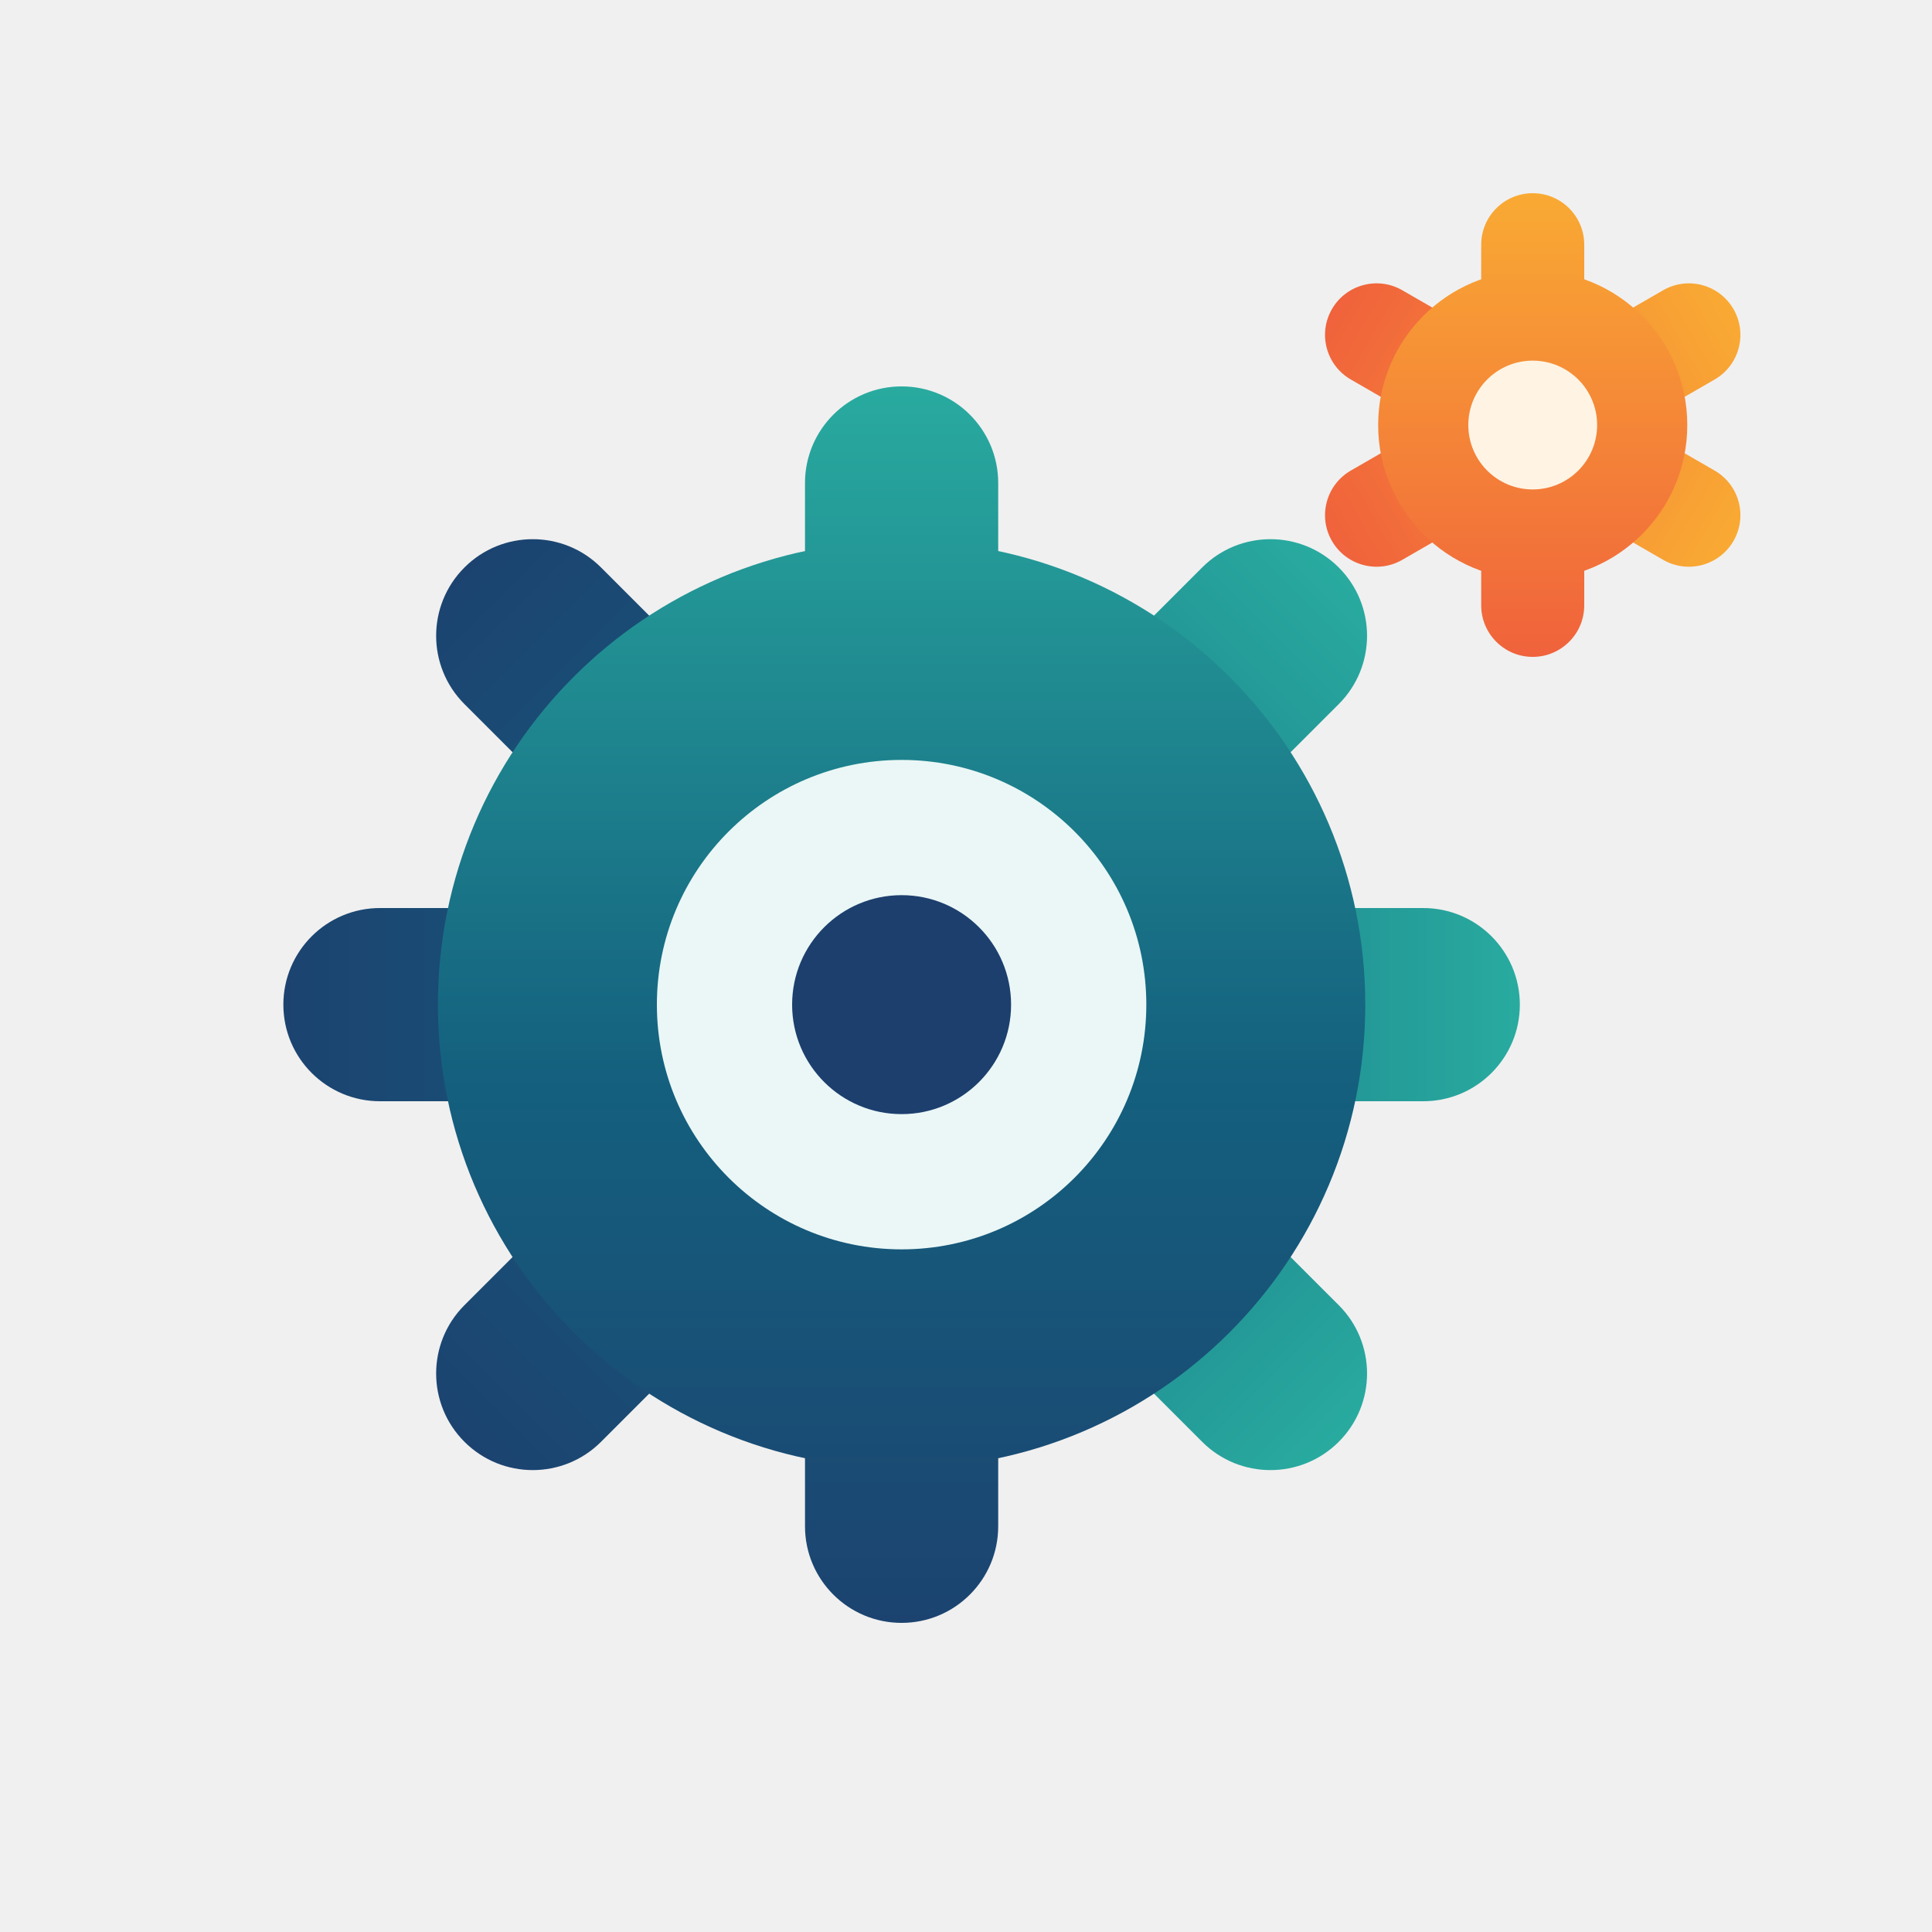
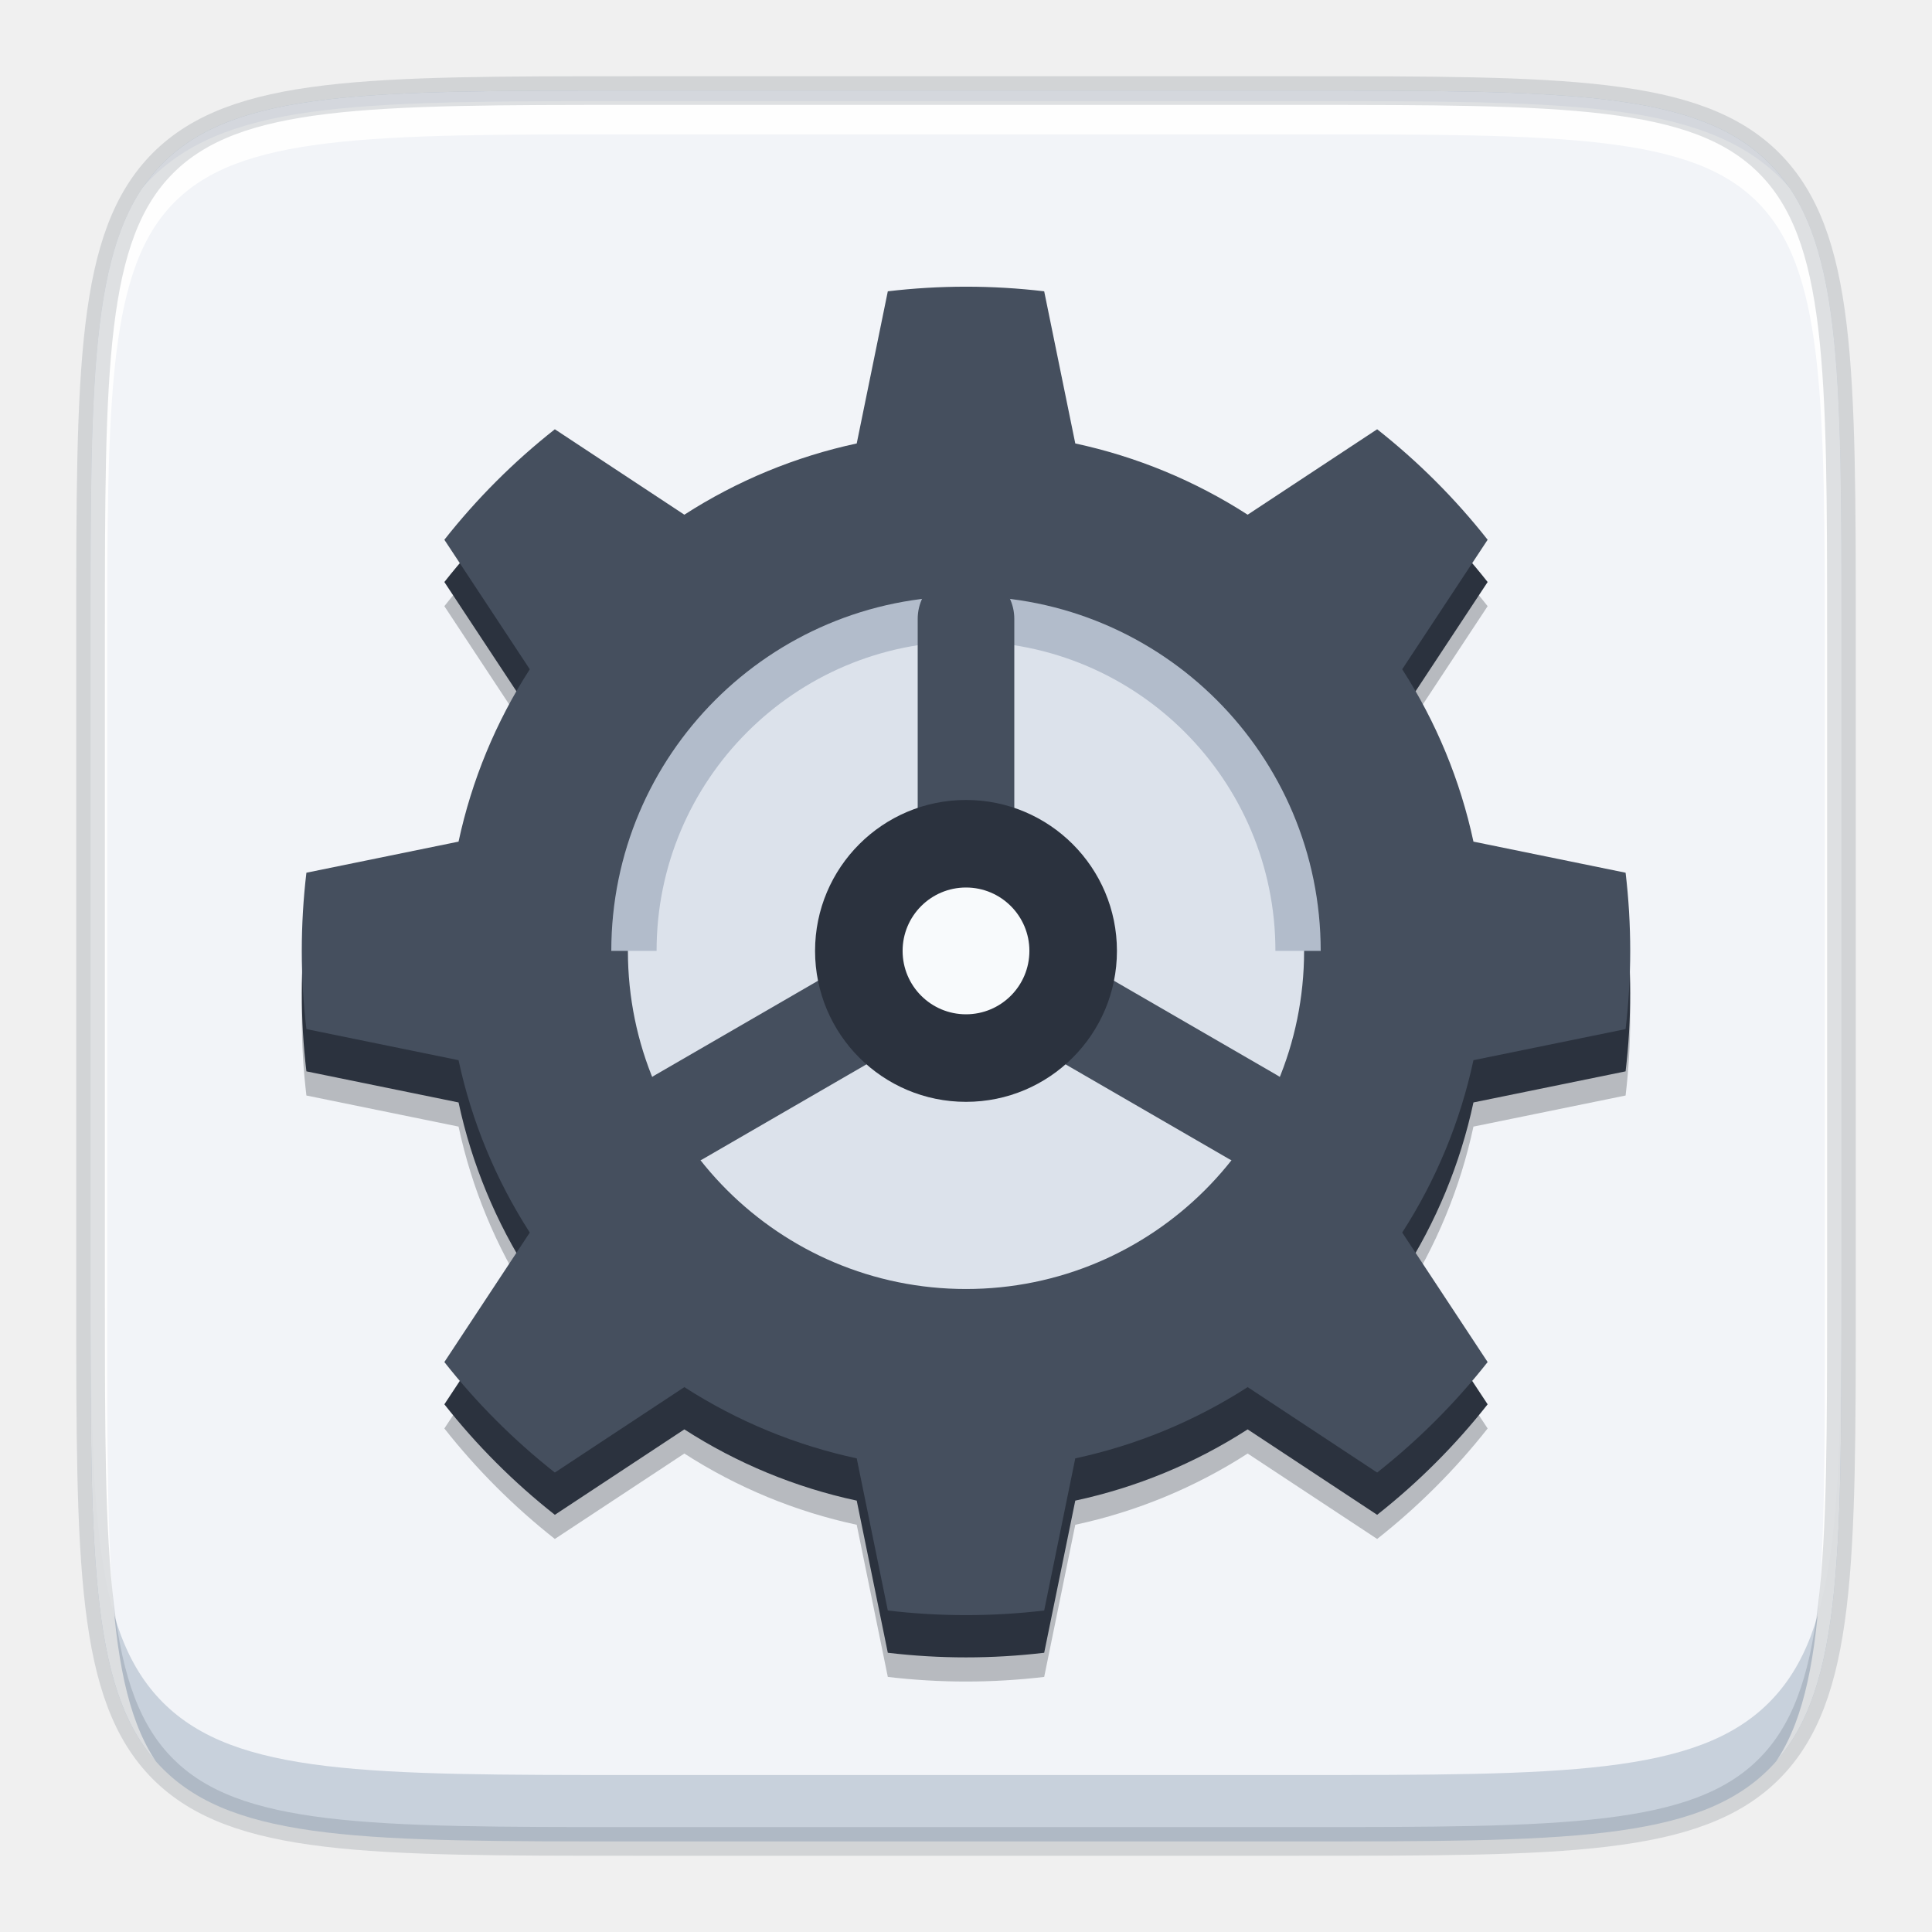
- <svg xmlns="http://www.w3.org/2000/svg" viewBox="0 0 150 150">
-   <linearGradient id="st_body" x1="70" x2="70" y1="24" y2="132" gradientUnits="userSpaceOnUse">
-     <stop stop-color="#2BB3A3" offset="0" />
-     <stop stop-color="#14607E" offset=".55" />
-     <stop stop-color="#1D3F6E" offset="1" />
-   </linearGradient>
-   <g fill="url(#st_body)">
-     <rect x="62.5" y="30" width="15" height="96" rx="7.5" />
-     <rect x="62.5" y="30" width="15" height="96" rx="7.5" transform="rotate(45 70 78)" />
-     <rect x="62.5" y="30" width="15" height="96" rx="7.5" transform="rotate(90 70 78)" />
-     <rect x="62.5" y="30" width="15" height="96" rx="7.5" transform="rotate(135 70 78)" />
-     <circle cx="70" cy="78" r="36" />
+ <svg xmlns="http://www.w3.org/2000/svg" viewBox="0 0 64 64" fill="none">
+   <defs>
+     <clipPath id="wb-settings-c">
+       <path d="M 21 3 H 43 C 51.8 3 56.2 3 58.6 5.4 C 61 7.8 61 12.2 61 21 V 43 C 61 51.8 61 56.2 58.6 58.6 C 56.2 61 51.8 61 43 61 H 21 C 12.2 61 7.8 61 5.4 58.6 C 3 56.2 3 51.8 3 43 V 21 C 3 12.2 3 7.8 5.4 5.4 C 7.8 3 12.2 3 21 3 Z" />
+     </clipPath>
+   </defs>
+   <g clip-path="url(#wb-settings-c)">
+     <rect x="2" y="2" width="60" height="60" fill="#C8D1DC" />
+     <path d="M 21 3 H 43 C 51.8 3 56.2 3 58.6 5.4 C 61 7.8 61 12.2 61 21 V 43 C 61 51.8 61 56.2 58.6 58.6 C 56.2 61 51.8 61 43 61 H 21 C 12.2 61 7.8 61 5.4 58.6 C 3 56.2 3 51.8 3 43 V 21 C 3 12.2 3 7.8 5.4 5.4 C 7.8 3 12.2 3 21 3 Z" transform="translate(0, -2.2)" fill="#F2F4F8" />
+     <path d="M 21 3 H 43 C 51.8 3 56.2 3 58.6 5.4 C 61 7.8 61 12.2 61 21 V 43 C 61 51.8 61 56.2 58.6 58.6 C 56.2 61 51.8 61 43 61 H 21 C 12.2 61 7.8 61 5.4 58.6 C 3 56.2 3 51.8 3 43 V 21 C 3 12.2 3 7.8 5.4 5.4 C 7.8 3 12.2 3 21 3 Z" transform="translate(0, 0.9)" fill="none" stroke="#FFFFFF" stroke-opacity="0.92" stroke-width="1.1" />
  </g>
-   <circle cx="70" cy="78" r="19" fill="#EAF7F6" />
-   <circle cx="70" cy="78" r="8.5" fill="#1D3F6E" />
-   <linearGradient id="st_mini" x1="119" x2="119" y1="14" y2="52" gradientUnits="userSpaceOnUse">
-     <stop stop-color="#F9AC33" offset="0" />
-     <stop stop-color="#F0603C" offset="1" />
-   </linearGradient>
-   <g fill="url(#st_mini)">
-     <rect x="115" y="15" width="8" height="36" rx="4" />
-     <rect x="115" y="15" width="8" height="36" rx="4" transform="rotate(60 119 33)" />
-     <rect x="115" y="15" width="8" height="36" rx="4" transform="rotate(120 119 33)" />
-     <circle cx="119" cy="33" r="12" />
+   <path d="M 21 3 H 43 C 51.8 3 56.2 3 58.6 5.4 C 61 7.8 61 12.2 61 21 V 43 C 61 51.8 61 56.2 58.6 58.6 C 56.2 61 51.8 61 43 61 H 21 C 12.2 61 7.8 61 5.4 58.6 C 3 56.2 3 51.8 3 43 V 21 C 3 12.2 3 7.8 5.4 5.4 C 7.8 3 12.2 3 21 3 Z" fill="none" stroke="#0F172A" stroke-opacity="0.13" stroke-width="0.95" />
+   <path transform="translate(0, 2.2)" d="M 28.38 14.69 L 29.41 9.65 A 22 22 0 0 1 34.59 9.65 L 35.62 14.69 A 17.2 17.2 0 0 1 41.33 17.05 L 41.33 17.05 L 45.62 14.22 A 22 22 0 0 1 49.28 17.88 L 46.45 22.17 A 17.2 17.2 0 0 1 48.81 27.88 L 48.81 27.88 L 53.85 28.91 A 22 22 0 0 1 53.85 34.09 L 48.81 35.12 A 17.2 17.2 0 0 1 46.45 40.83 L 46.45 40.83 L 49.28 45.12 A 22 22 0 0 1 45.62 48.78 L 41.33 45.95 A 17.2 17.2 0 0 1 35.62 48.31 L 35.62 48.31 L 34.59 53.35 A 22 22 0 0 1 29.41 53.35 L 28.38 48.31 A 17.2 17.2 0 0 1 22.67 45.95 L 22.67 45.95 L 18.38 48.78 A 22 22 0 0 1 14.72 45.12 L 17.55 40.83 A 17.2 17.2 0 0 1 15.19 35.12 L 15.19 35.12 L 10.15 34.09 A 22 22 0 0 1 10.15 28.91 L 15.19 27.88 A 17.2 17.2 0 0 1 17.55 22.17 L 17.55 22.17 L 14.72 17.88 A 22 22 0 0 1 18.38 14.22 L 22.67 17.05 A 17.2 17.2 0 0 1 28.38 14.69 Z" fill="#1E242E" fill-opacity="0.28" />
+   <path transform="translate(0, 1.4)" d="M 28.38 14.69 L 29.41 9.65 A 22 22 0 0 1 34.59 9.65 L 35.62 14.69 A 17.2 17.2 0 0 1 41.33 17.05 L 41.33 17.05 L 45.62 14.22 A 22 22 0 0 1 49.28 17.88 L 46.45 22.17 A 17.2 17.2 0 0 1 48.81 27.88 L 48.81 27.88 L 53.85 28.91 A 22 22 0 0 1 53.85 34.09 L 48.81 35.12 A 17.2 17.2 0 0 1 46.45 40.83 L 46.45 40.83 L 49.28 45.12 A 22 22 0 0 1 45.62 48.78 L 41.33 45.95 A 17.2 17.2 0 0 1 35.62 48.31 L 35.62 48.31 L 34.59 53.35 A 22 22 0 0 1 29.41 53.35 L 28.38 48.31 A 17.2 17.2 0 0 1 22.67 45.95 L 22.67 45.95 L 18.38 48.78 A 22 22 0 0 1 14.72 45.12 L 17.55 40.83 A 17.2 17.2 0 0 1 15.19 35.12 L 15.19 35.12 L 10.15 34.09 A 22 22 0 0 1 10.15 28.91 L 15.19 27.88 A 17.2 17.2 0 0 1 17.55 22.17 L 17.55 22.17 L 14.72 17.88 A 22 22 0 0 1 18.38 14.22 L 22.67 17.05 A 17.2 17.2 0 0 1 28.38 14.69 Z" fill="#2B323E" />
+   <path d="M 28.38 14.69 L 29.41 9.65 A 22 22 0 0 1 34.59 9.65 L 35.62 14.69 A 17.2 17.2 0 0 1 41.33 17.05 L 41.33 17.05 L 45.62 14.22 A 22 22 0 0 1 49.28 17.88 L 46.45 22.17 A 17.2 17.2 0 0 1 48.81 27.88 L 48.81 27.88 L 53.85 28.91 A 22 22 0 0 1 53.85 34.09 L 48.81 35.12 A 17.2 17.2 0 0 1 46.45 40.83 L 46.45 40.83 L 49.28 45.12 A 22 22 0 0 1 45.62 48.78 L 41.33 45.95 A 17.2 17.2 0 0 1 35.62 48.31 L 35.62 48.31 L 34.59 53.35 A 22 22 0 0 1 29.41 53.35 L 28.38 48.31 A 17.2 17.2 0 0 1 22.67 45.95 L 22.67 45.95 L 18.38 48.78 A 22 22 0 0 1 14.72 45.12 L 17.55 40.83 A 17.2 17.2 0 0 1 15.19 35.12 L 15.19 35.12 L 10.15 34.09 A 22 22 0 0 1 10.15 28.91 L 15.19 27.88 A 17.2 17.2 0 0 1 17.55 22.17 L 17.55 22.17 L 14.72 17.88 A 22 22 0 0 1 18.38 14.22 L 22.67 17.05 A 17.2 17.2 0 0 1 28.38 14.69 Z" fill="#454F5E" />
+   <circle cx="32" cy="31.5" r="11.2" fill="#DCE2EB" />
+   <path d="M21 31.5A11 11 0 0 1 43 31.5" fill="none" stroke="#B2BCCB" stroke-width="1.5" />
+   <g stroke="#454F5E" stroke-width="3.2" stroke-linecap="round">
+     <line x1="32" y1="31.5" x2="32" y2="20.5" />
+     <line x1="32" y1="31.5" x2="41.5" y2="37" />
+     <line x1="32" y1="31.5" x2="22.5" y2="37" />
  </g>
-   <circle cx="119" cy="33" r="5" fill="#FFF4E4" />
+   <circle cx="32" cy="31.5" r="5" fill="#2B323E" />
+   <circle cx="32" cy="31.5" r="2.1" fill="#F8FAFC" />
</svg>
